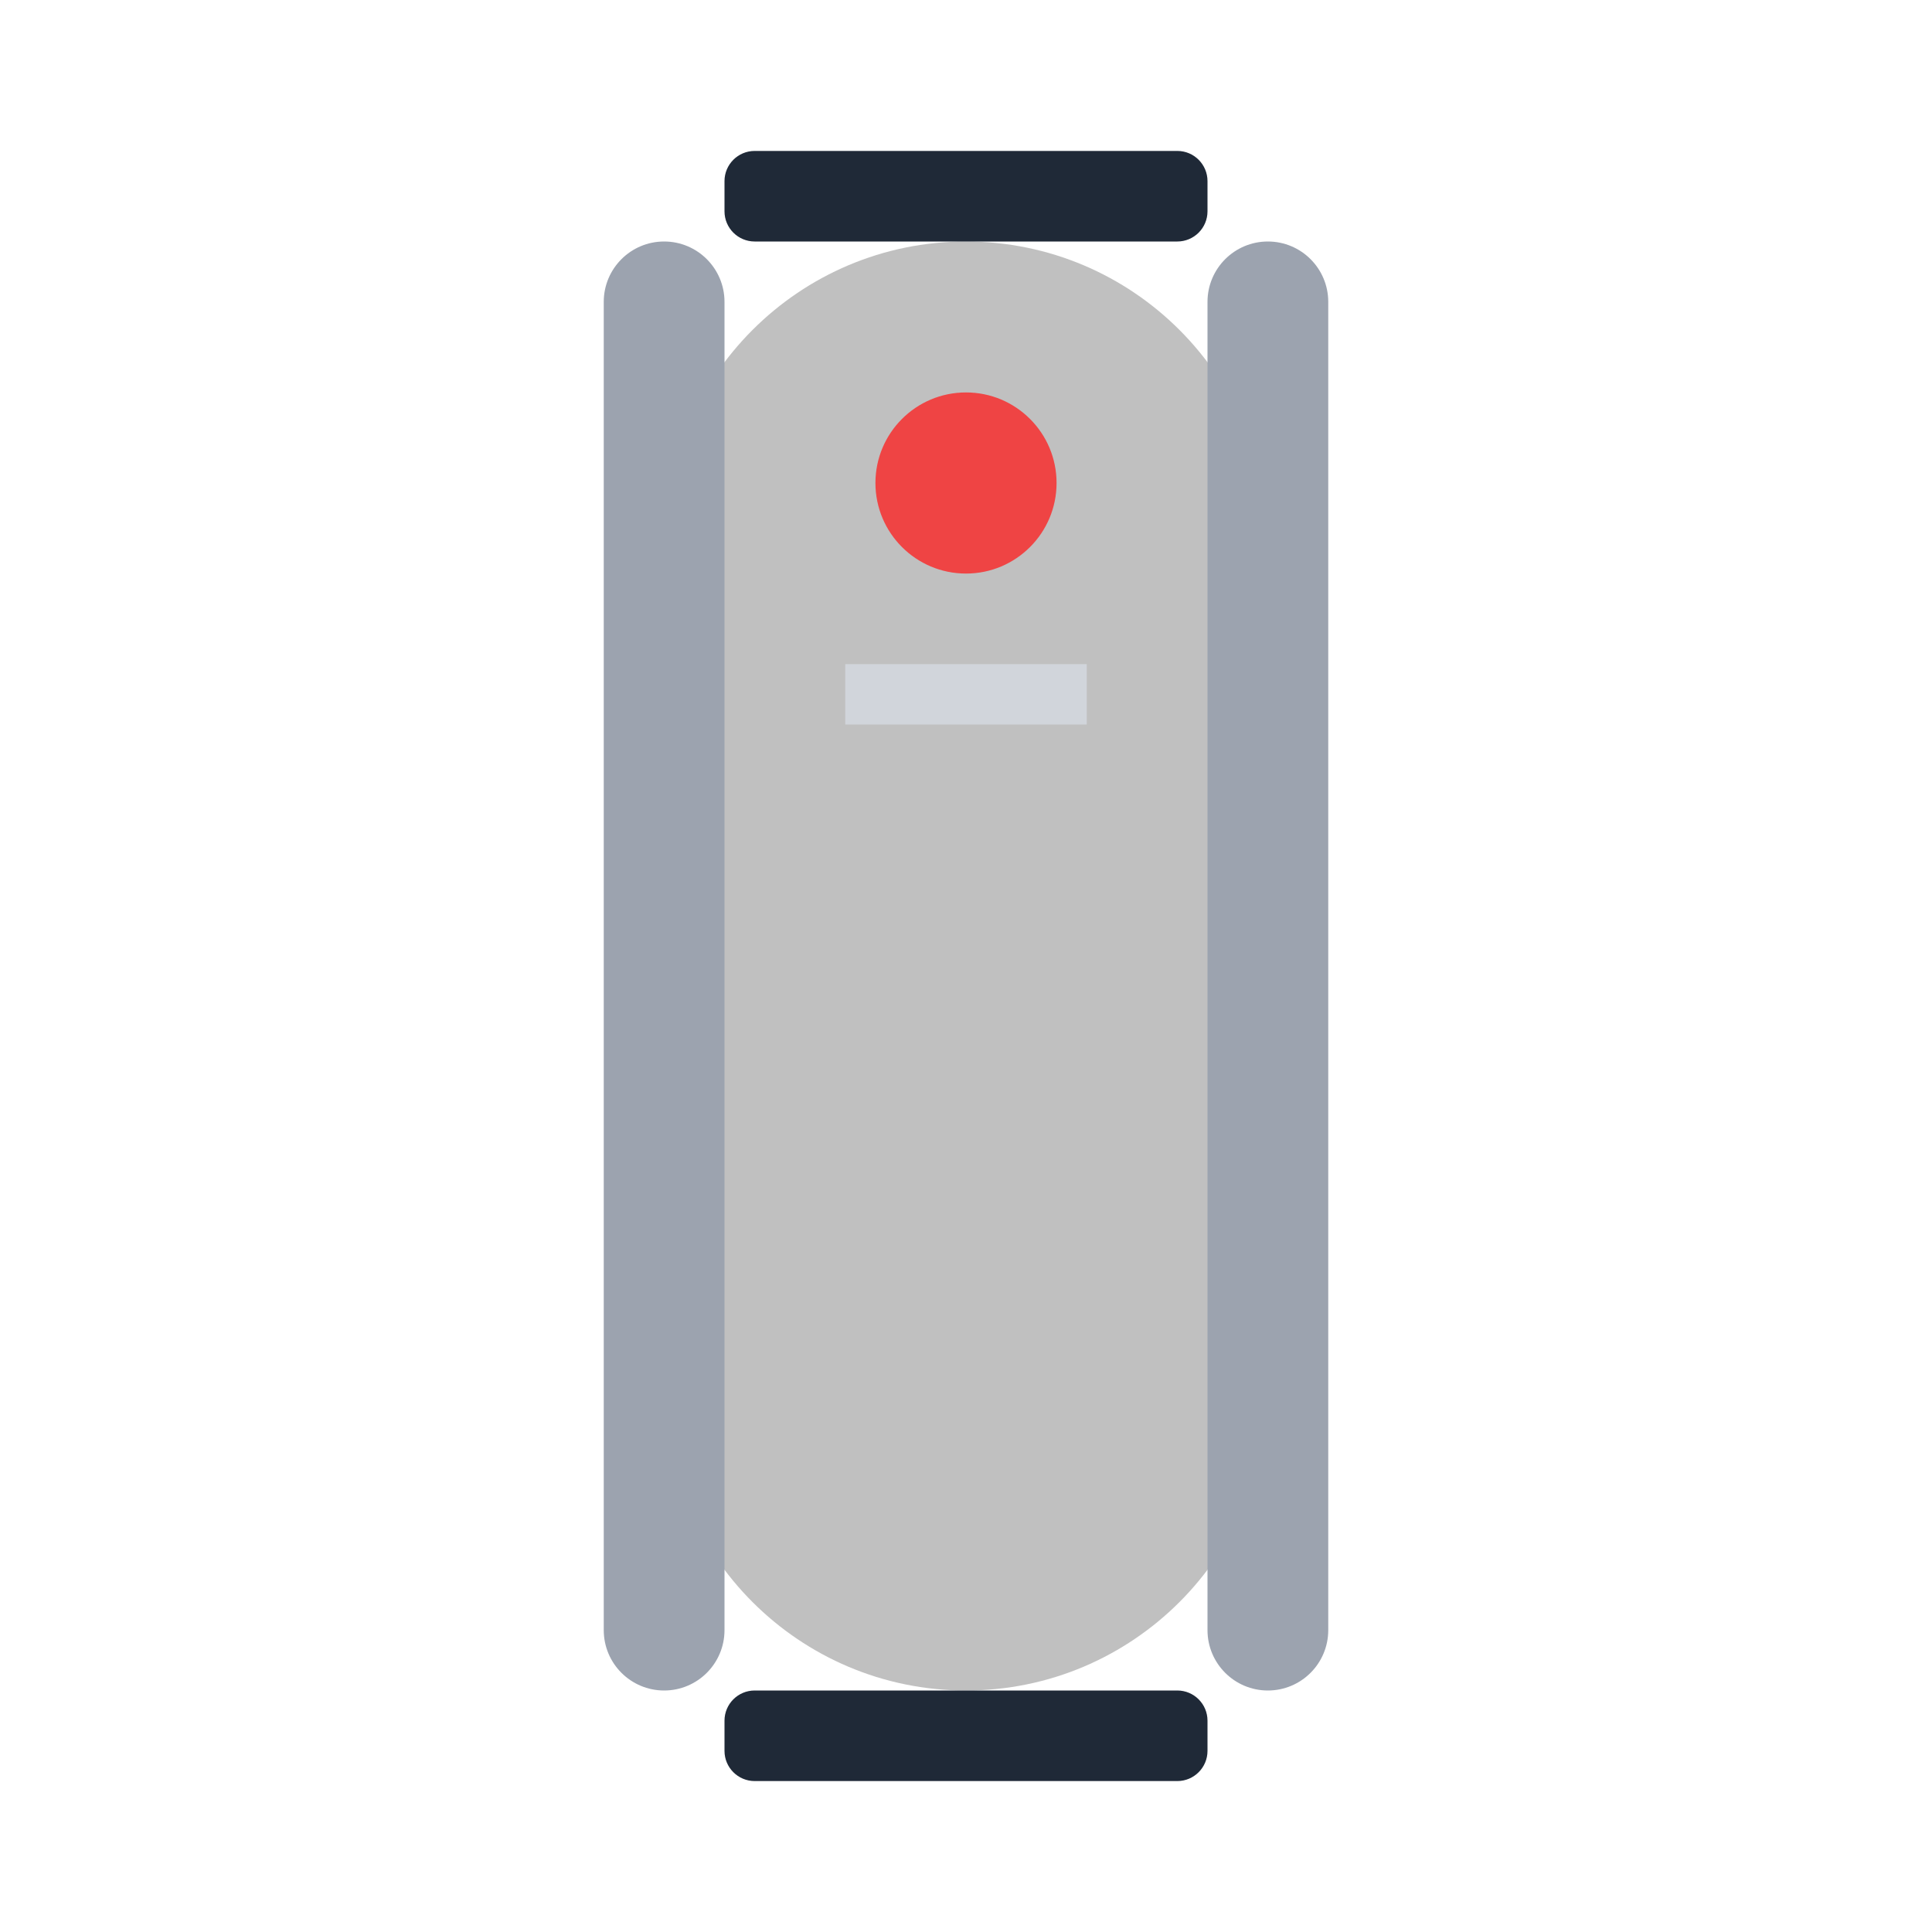
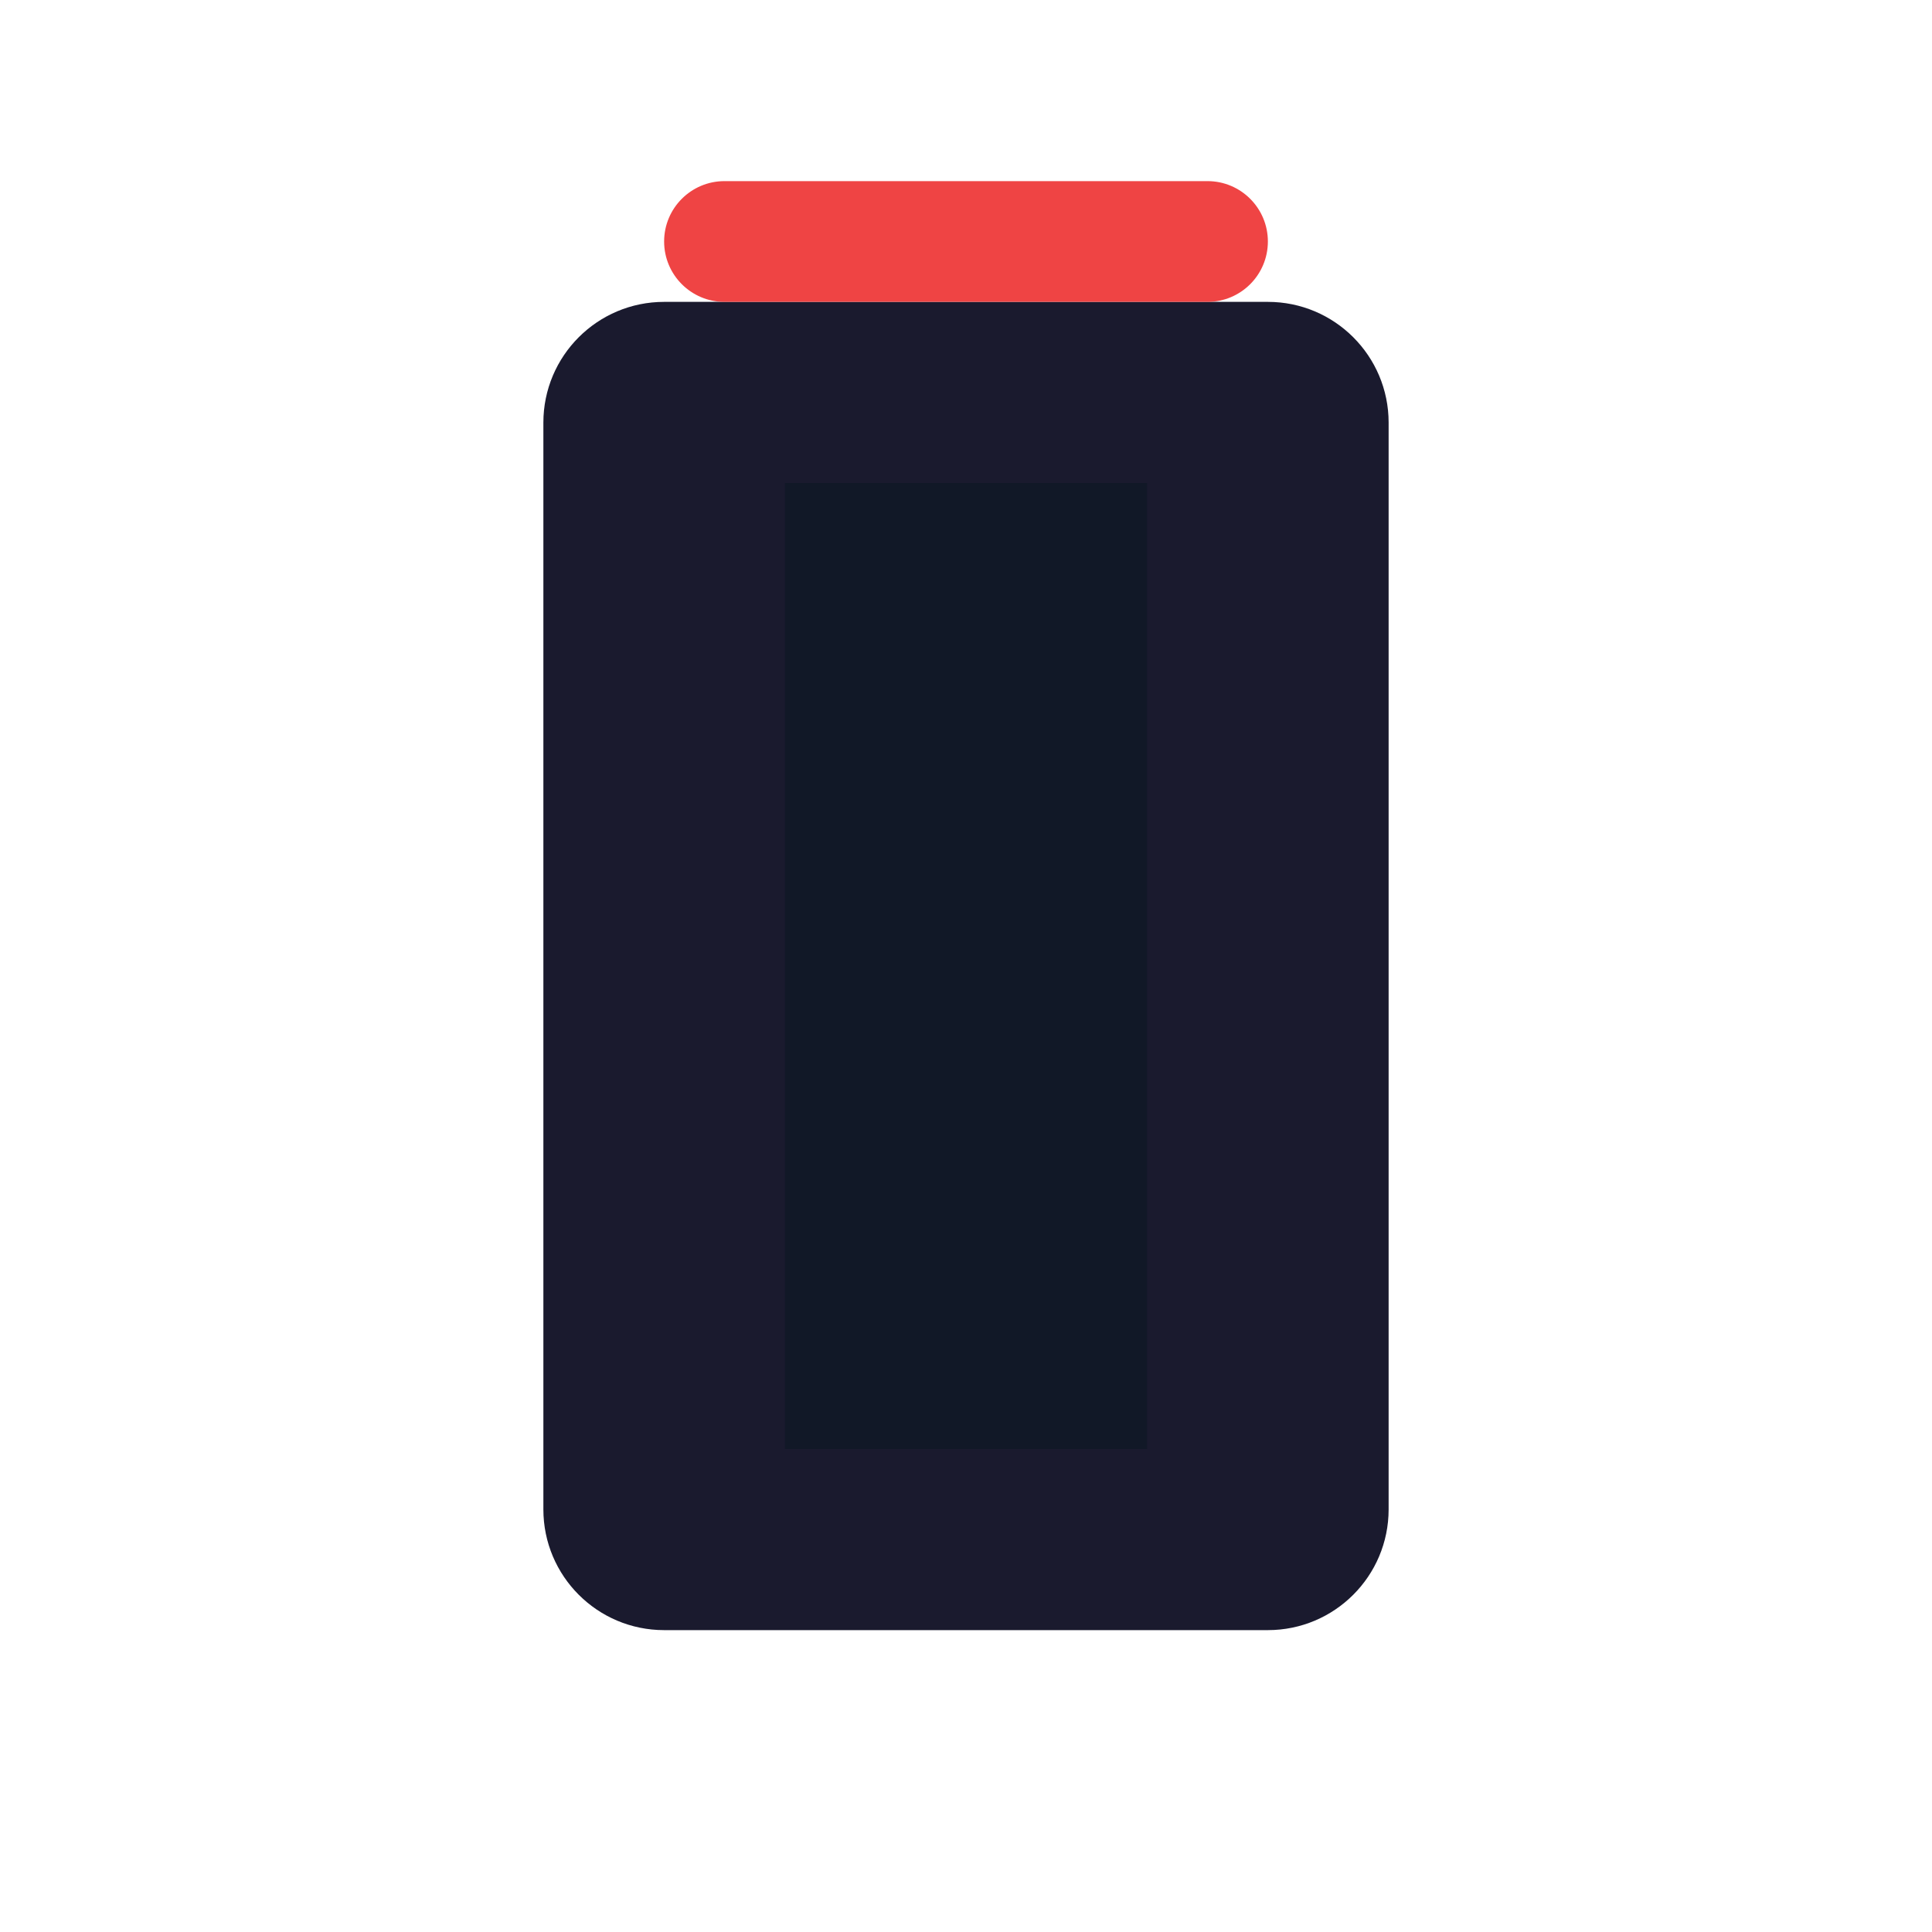
<svg viewBox="0 0 64 64">
-   <rect x="22" y="8" width="20" height="48" rx="10" fill="#c0c0c0" />
-   <rect x="20" y="8" width="4" height="48" rx="2" fill="#9ca3af" />
-   <rect x="40" y="8" width="4" height="48" rx="2" fill="#9ca3af" />
-   <rect x="24" y="5" width="16" height="3" rx="1" fill="#1f2937" />
-   <rect x="24" y="56" width="16" height="3" rx="1" fill="#1f2937" />
-   <circle cx="32" cy="16" r="3" fill="#ef4444" />
-   <rect x="28" y="22" width="8" height="2" fill="#d1d5db" />
+   <rect x="18" y="10" width="28" height="44" rx="4" fill="#1a1a2e" />
+   <rect x="22" y="6" width="20" height="4" rx="2" fill="#ef4444" />
+   <rect x="26" y="16" width="12" height="32" fill="#111827" />
</svg>
